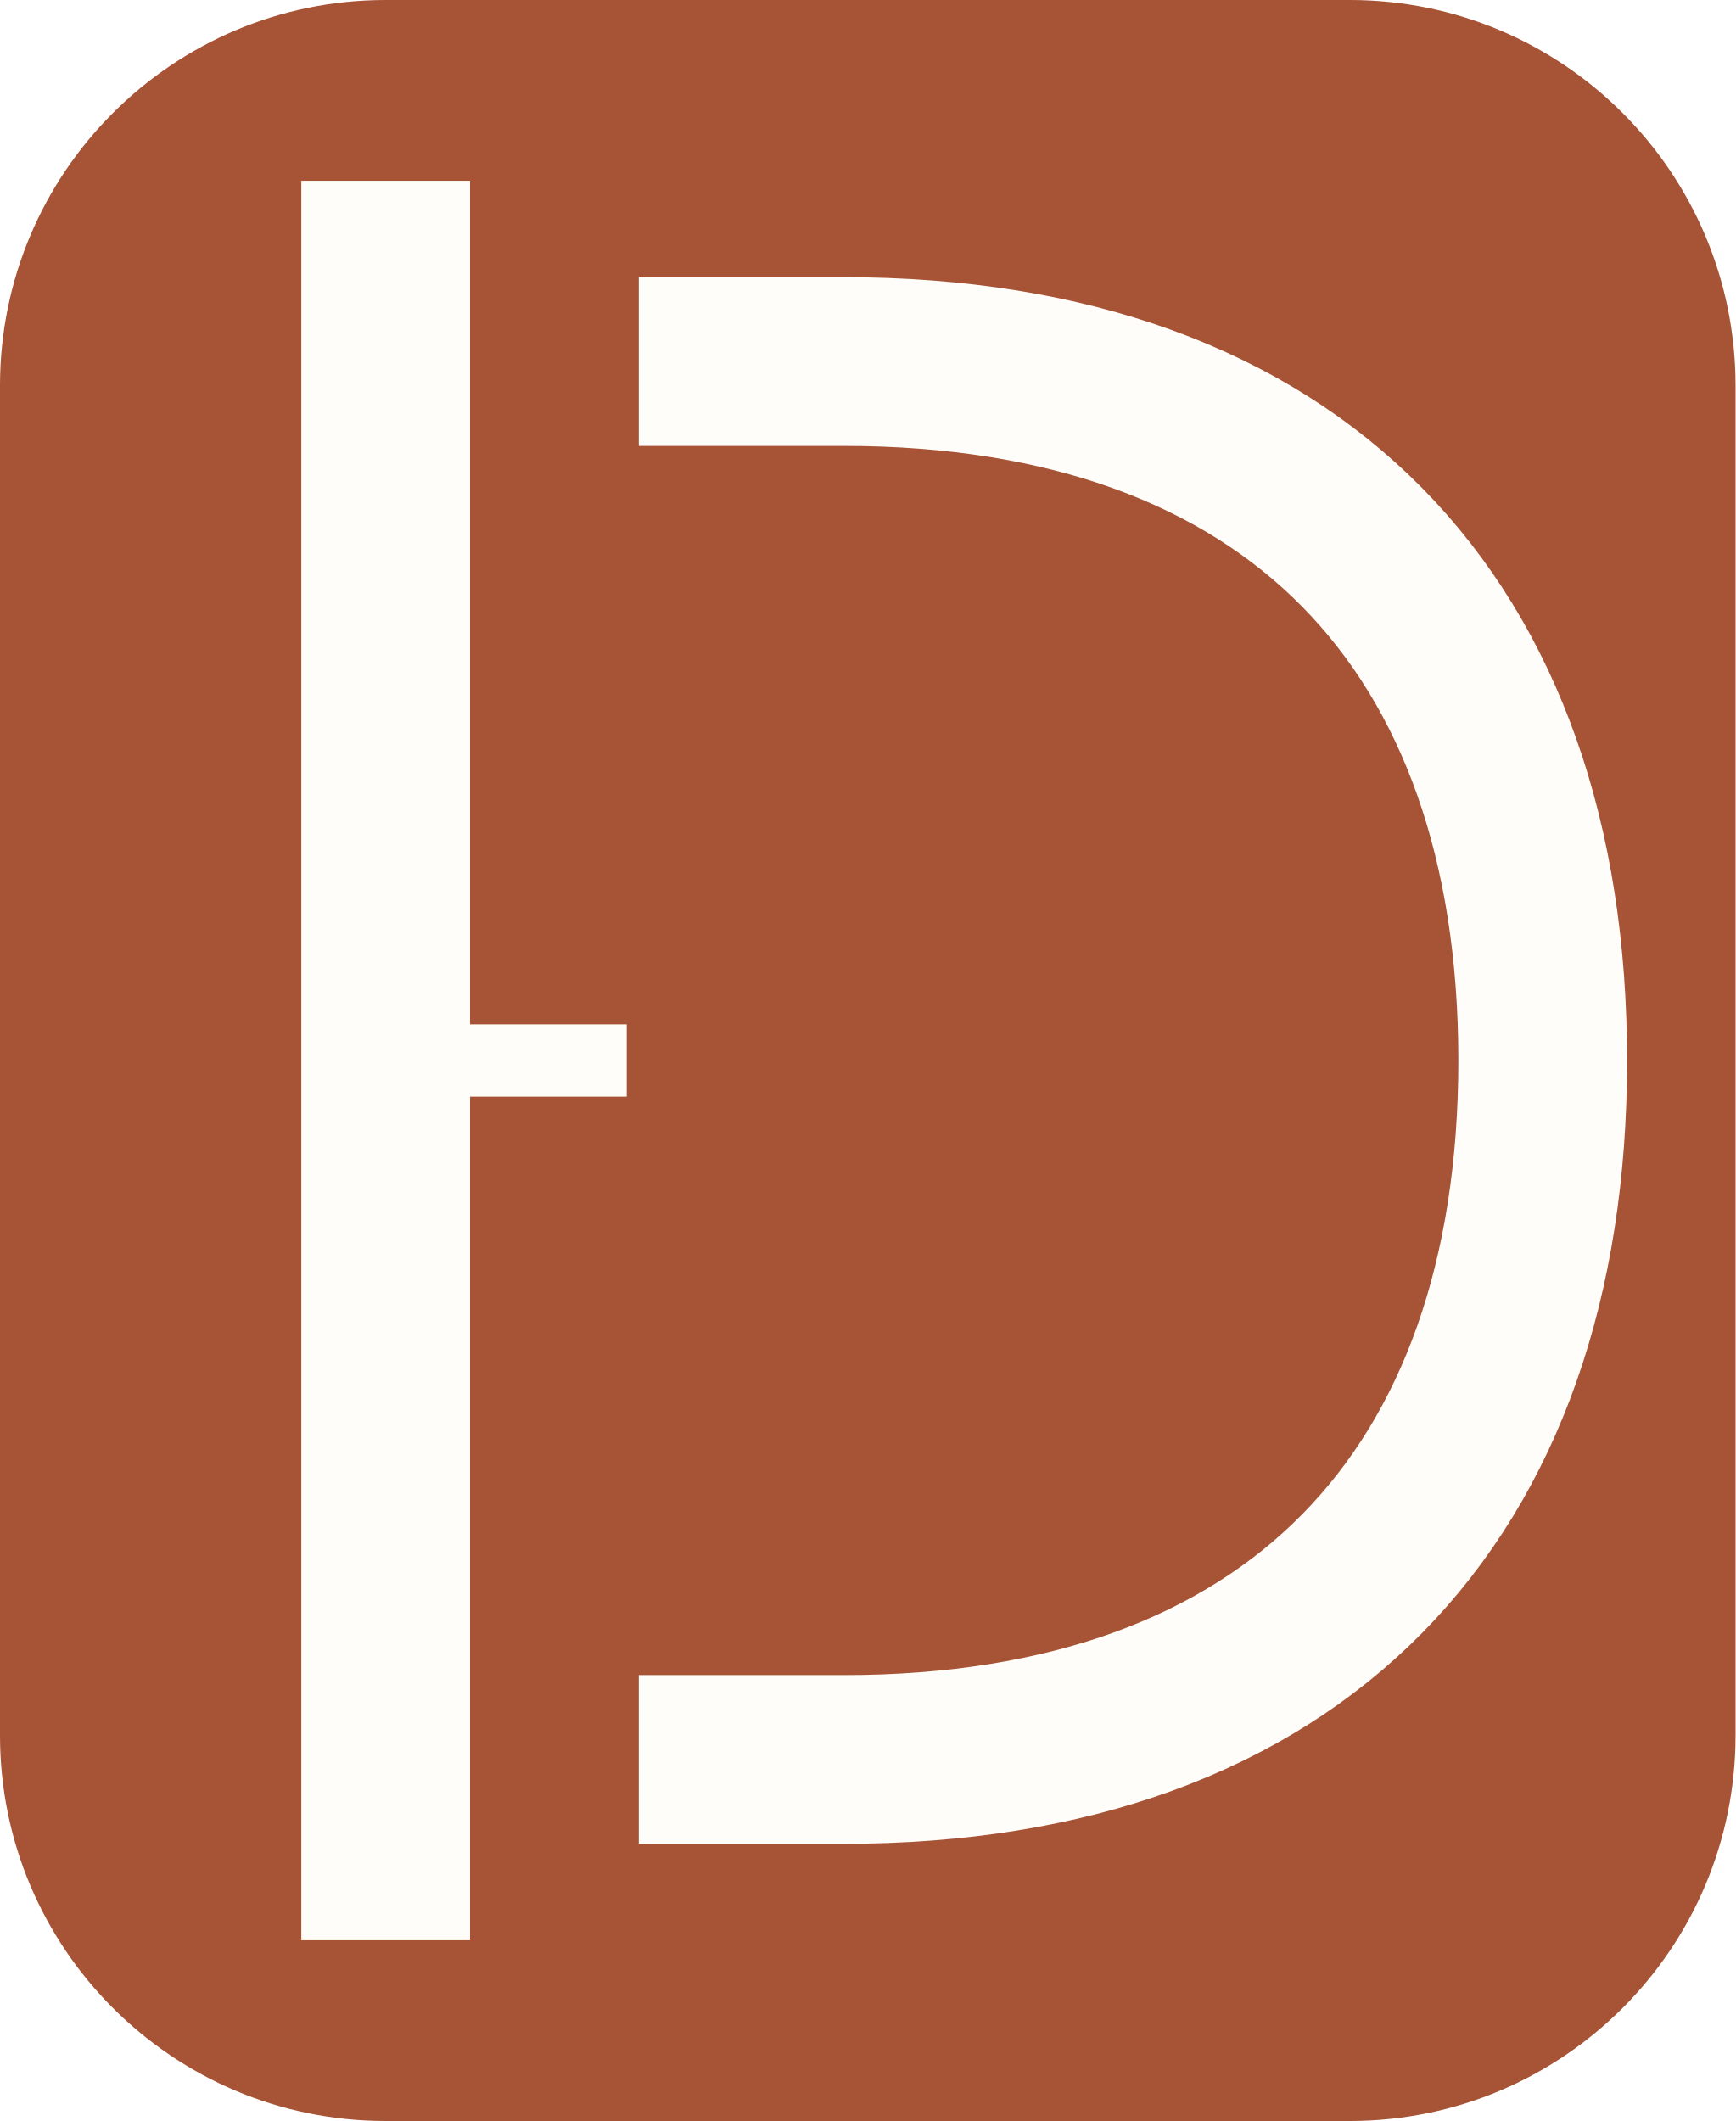
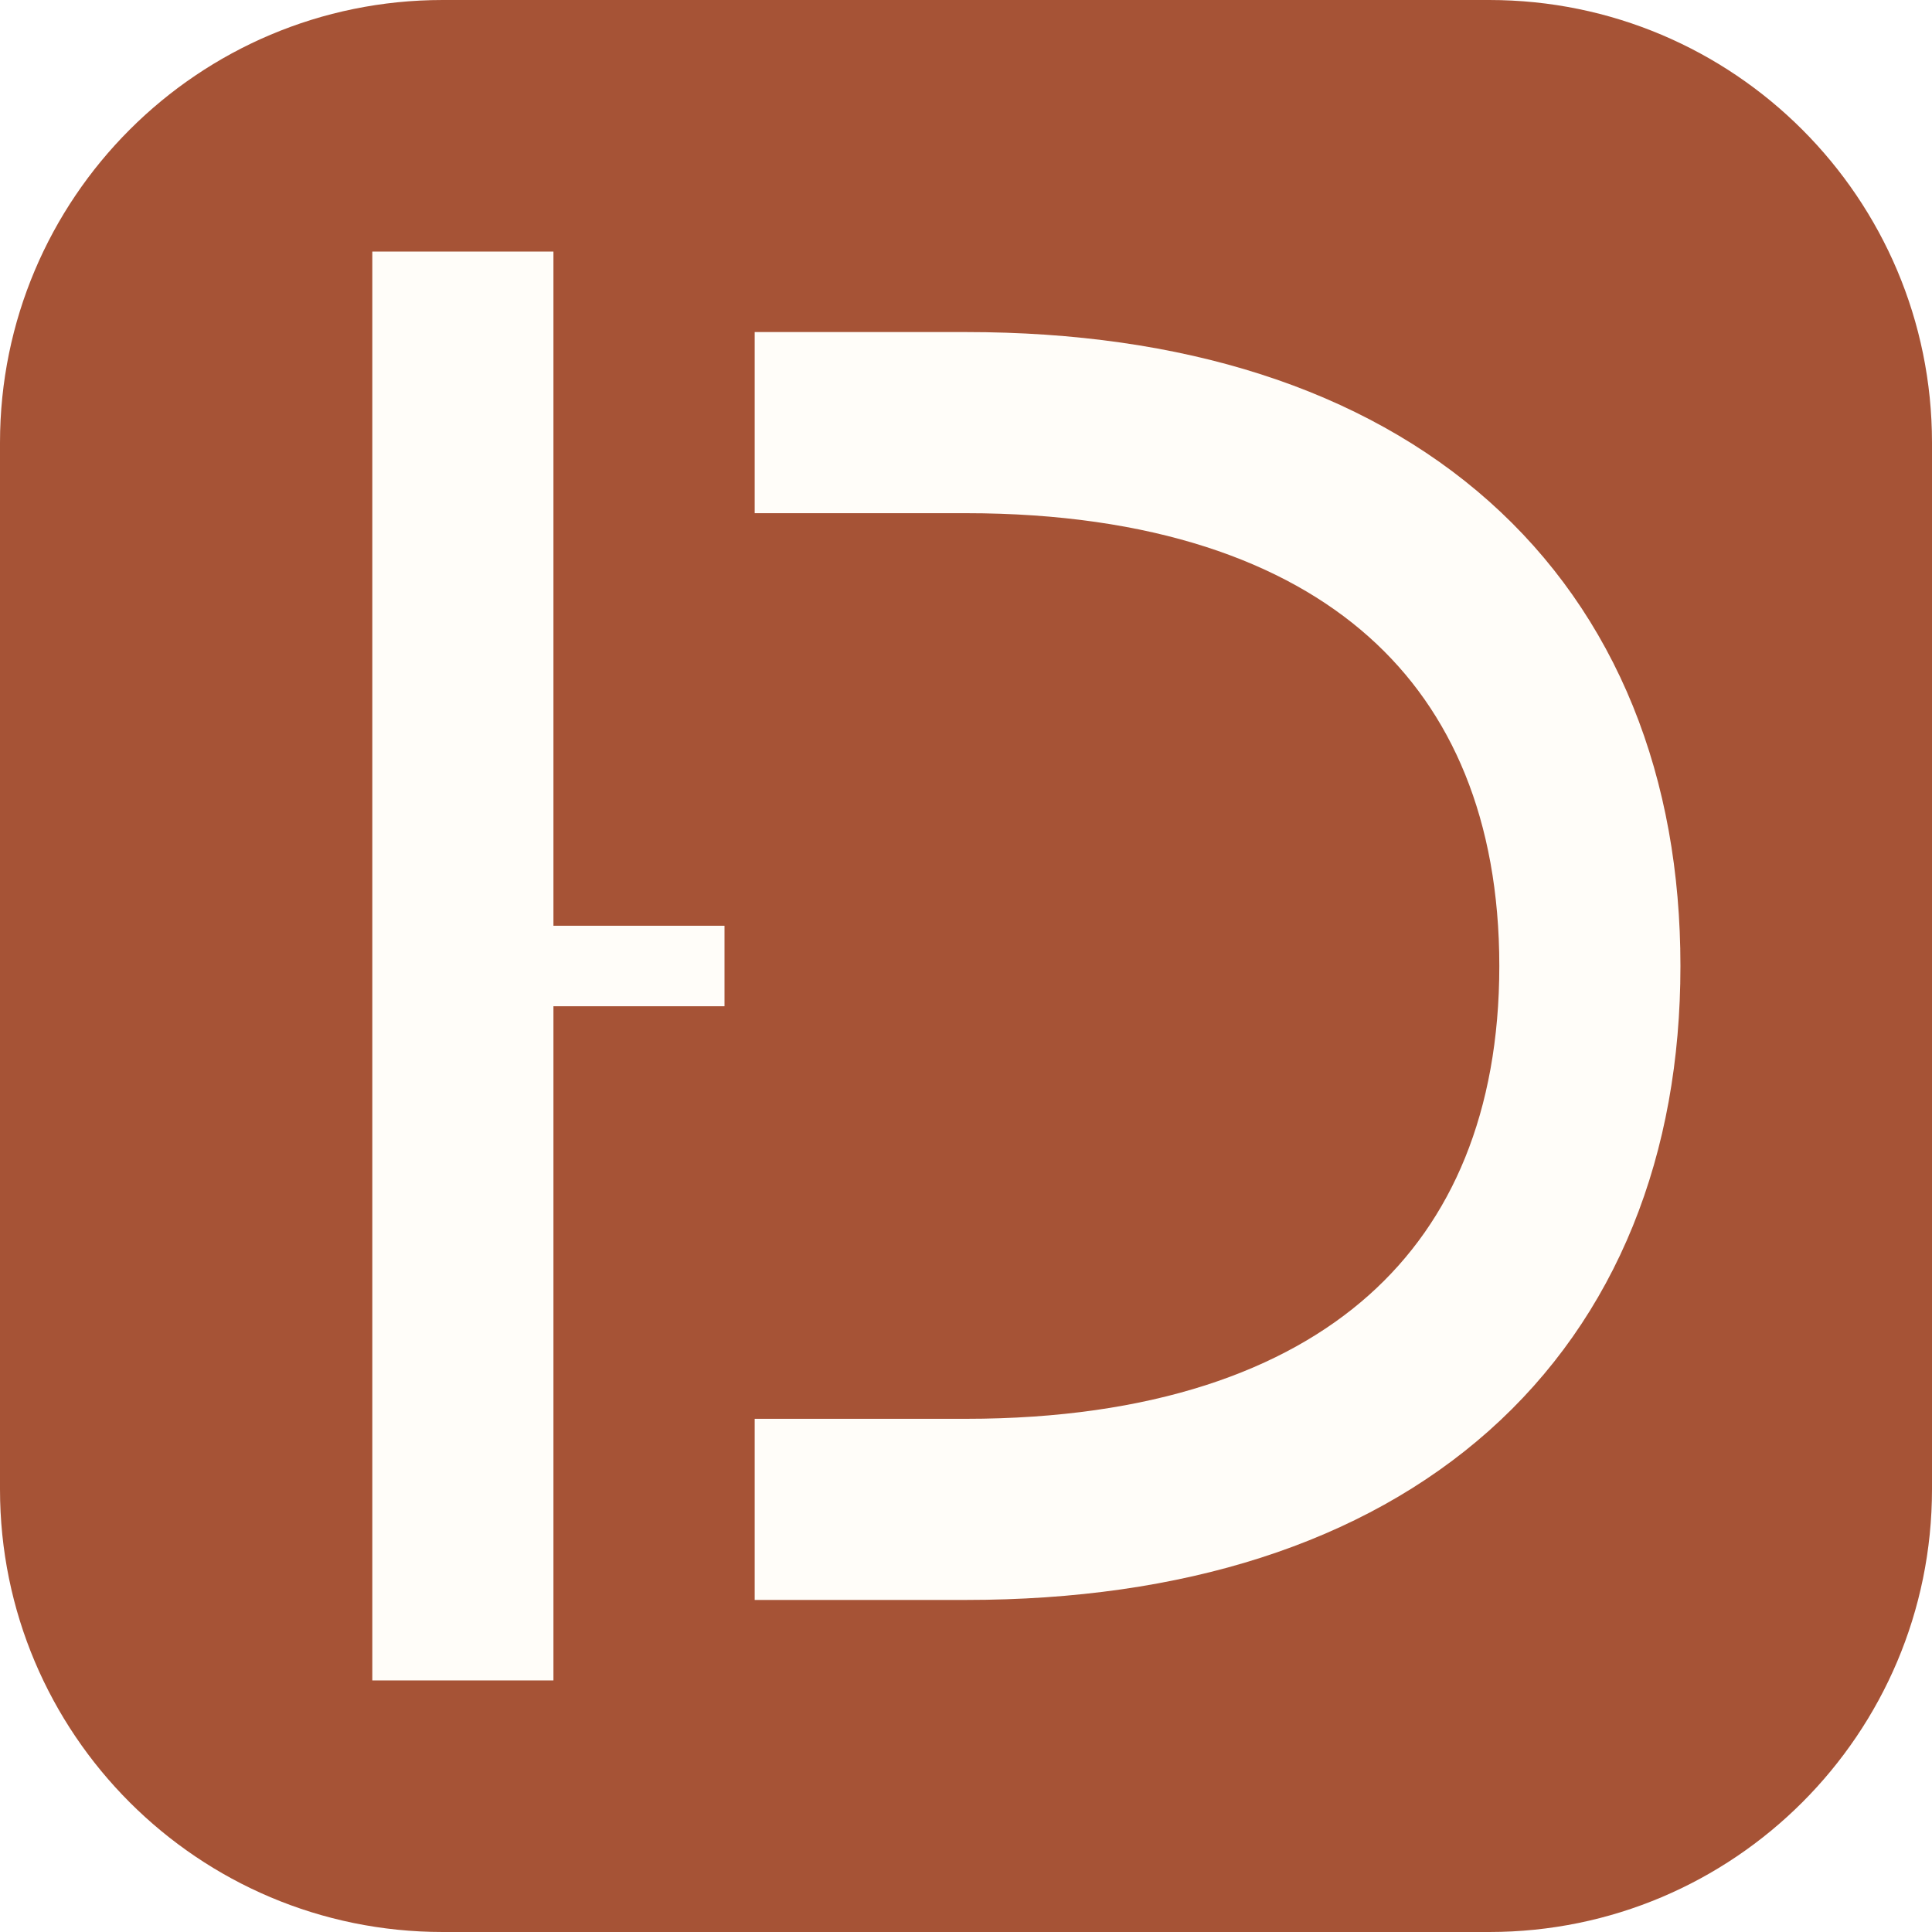
- <svg xmlns="http://www.w3.org/2000/svg" width="72" height="88" viewBox="0 0 72 88" fill="none">
-   <rect width="72" height="88" rx="16" fill="#A65336" />
-   <path d="M16 11V77" stroke="#FFFDF9" stroke-width="7" stroke-linecap="square" />
-   <path d="M30 15H35C53.7 15 64 25.9 64 44C64 62.1 53.7 73 35 73H30" stroke="#FFFDF9" stroke-width="7" stroke-linecap="square" />
-   <path d="M16 44H26" stroke="#FFFDF9" stroke-width="3" />
+ <svg xmlns="http://www.w3.org/2000/svg" viewBox="0 0 96 96" role="img" aria-label="Ondwira detached D">
+   <rect width="96" height="96" rx="22" fill="#A65336" />
+   <g fill="none" stroke="#FFFDF9">
+     <path d="M23 17V79" stroke-width="9" stroke-linecap="square" />
+     <path d="M42 21H48C68 21 79 31.4 79 48C79 64.6 68 75 48 75H42" stroke-width="9" stroke-linecap="square" />
+     <path d="M23 48H36" stroke-width="4" />
+   </g>
</svg>
